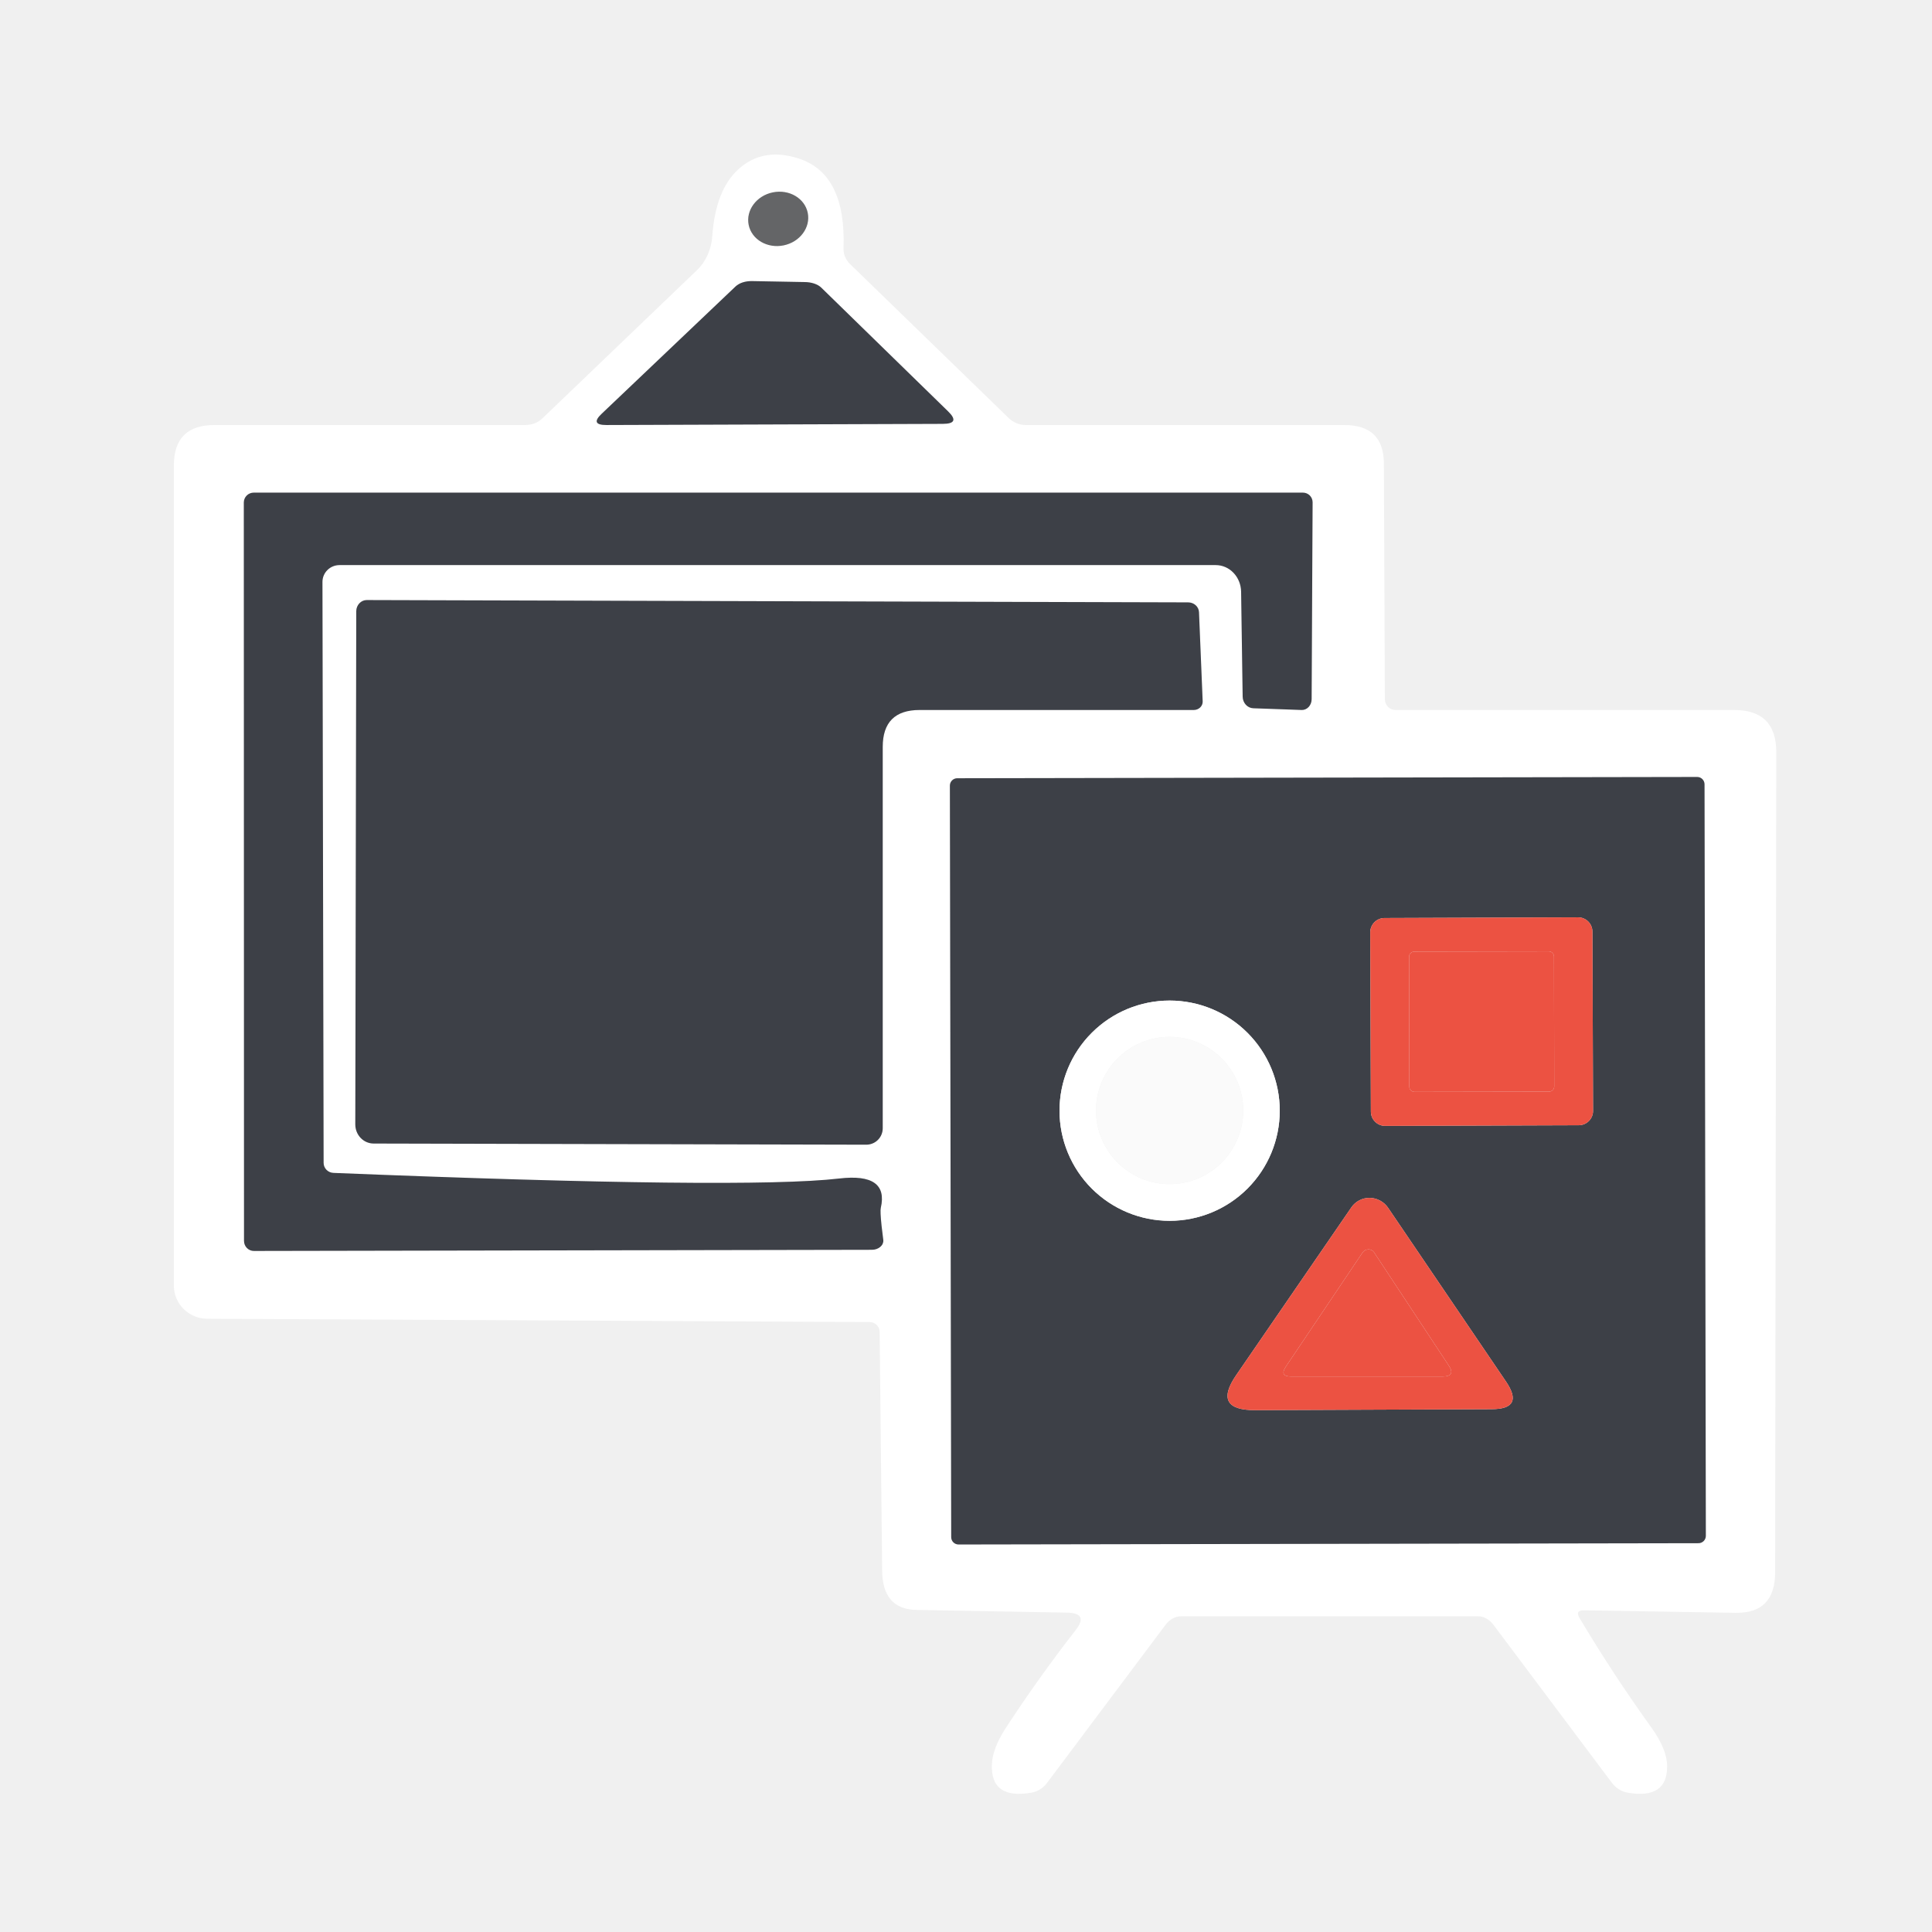
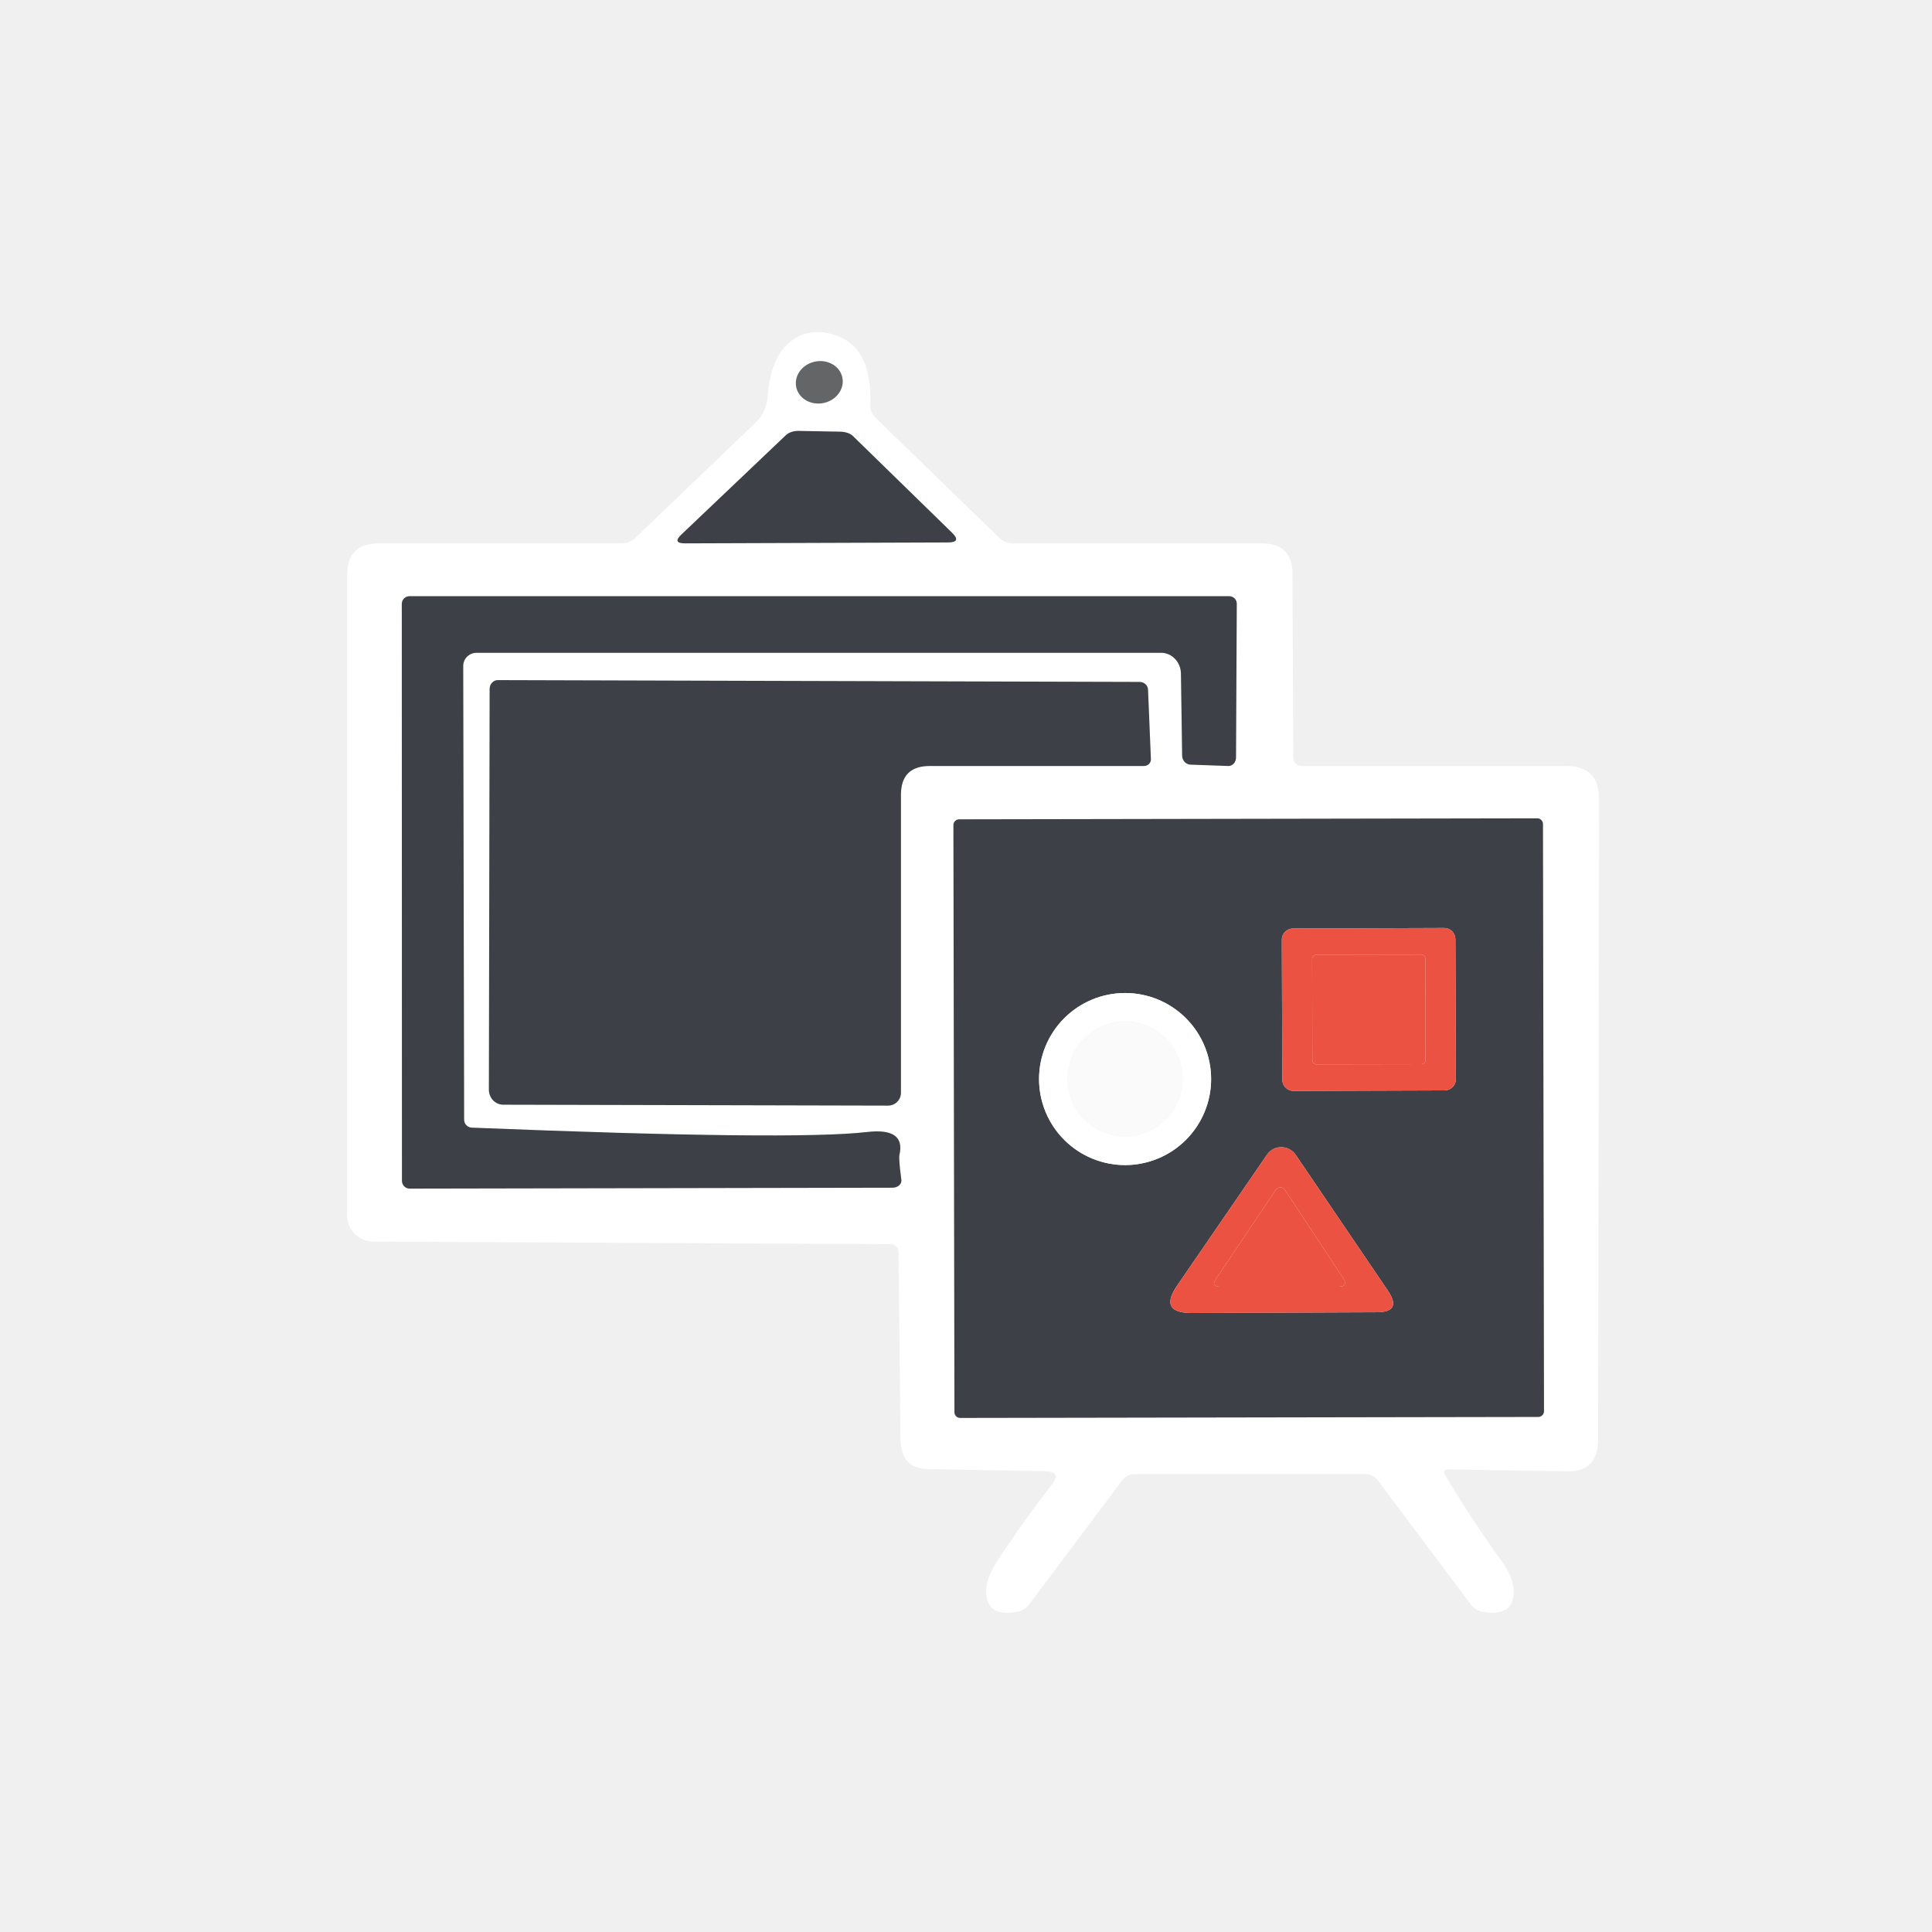
- <svg xmlns="http://www.w3.org/2000/svg" width="100" height="100" viewBox="0 0 100 100" fill="none">
-   <path d="M81.75 83.739C82.91 85.686 84.15 87.576 85.47 89.409C86.017 90.169 86.29 90.839 86.29 91.419C86.297 92.566 85.617 93.022 84.25 92.789C83.936 92.738 83.646 92.559 83.44 92.289L77.3 84.099C77.198 83.963 77.073 83.851 76.936 83.775C76.798 83.698 76.653 83.659 76.51 83.659H61.12C60.977 83.659 60.832 83.698 60.694 83.775C60.557 83.851 60.432 83.963 60.33 84.099L54.19 92.289C53.984 92.559 53.694 92.738 53.38 92.789C51.973 93.029 51.293 92.542 51.34 91.329C51.36 90.776 51.6 90.146 52.06 89.439C53.187 87.712 54.393 86.022 55.68 84.369C56.14 83.782 55.987 83.482 55.22 83.469L47.44 83.329C46.267 83.309 45.673 82.632 45.66 81.299L45.53 68.939C45.53 68.804 45.475 68.674 45.378 68.578C45.28 68.483 45.148 68.429 45.01 68.429L10.73 68.259C10.27 68.256 9.83 68.075 9.506 67.755C9.182 67.434 9 67.001 9 66.549V24.089C9 22.696 9.7 21.999 11.1 21.999H27.19C27.53 21.999 27.846 21.877 28.07 21.659L36.08 13.979C36.543 13.536 36.825 12.9 36.87 12.199C36.983 10.626 37.43 9.482 38.21 8.769C39.063 7.989 40.11 7.802 41.35 8.209C42.983 8.742 43.753 10.289 43.66 12.849C43.654 12.997 43.681 13.147 43.74 13.288C43.798 13.429 43.887 13.559 44 13.669L52.2 21.629C52.444 21.866 52.76 21.999 53.08 21.999H69.58C70.947 21.999 71.63 22.669 71.63 24.009L71.68 36.199C71.683 36.346 71.742 36.486 71.845 36.589C71.947 36.691 72.086 36.749 72.23 36.749H89.76C91.213 36.749 91.94 37.476 91.94 38.929L91.88 81.379C91.88 82.799 91.2 83.499 89.84 83.479L82 83.349C81.68 83.342 81.597 83.472 81.75 83.739ZM41.809 11.018C41.772 10.838 41.696 10.668 41.586 10.517C41.475 10.366 41.331 10.238 41.164 10.139C40.996 10.04 40.807 9.974 40.607 9.943C40.408 9.911 40.202 9.916 40.001 9.957C39.8 9.998 39.609 10.074 39.437 10.181C39.266 10.287 39.118 10.423 39.002 10.579C38.886 10.735 38.804 10.909 38.761 11.091C38.718 11.273 38.715 11.46 38.751 11.64C38.788 11.82 38.864 11.991 38.974 12.141C39.085 12.292 39.228 12.421 39.396 12.519C39.564 12.618 39.753 12.684 39.953 12.716C40.152 12.747 40.358 12.742 40.559 12.701C40.76 12.66 40.951 12.584 41.123 12.477C41.294 12.371 41.442 12.236 41.558 12.079C41.674 11.923 41.756 11.749 41.799 11.567C41.842 11.385 41.845 11.198 41.809 11.018ZM49.07 21.289L42.51 14.889C42.416 14.797 42.289 14.725 42.137 14.675C41.986 14.625 41.813 14.599 41.63 14.599L38.93 14.549C38.756 14.546 38.59 14.569 38.442 14.617C38.294 14.665 38.168 14.737 38.07 14.829L31.15 21.409C30.73 21.802 30.81 21.999 31.39 21.999L48.79 21.939C49.423 21.939 49.517 21.722 49.07 21.289ZM16.75 60.189L16.69 30.119C16.69 29.888 16.783 29.667 16.948 29.504C17.113 29.341 17.337 29.249 17.57 29.249H62.93C63.274 29.249 63.604 29.394 63.849 29.652C64.094 29.911 64.235 30.261 64.24 30.629L64.32 36.059C64.322 36.216 64.38 36.365 64.483 36.477C64.585 36.589 64.724 36.654 64.87 36.659L67.38 36.749C67.446 36.75 67.512 36.737 67.574 36.709C67.636 36.682 67.692 36.641 67.74 36.589C67.787 36.536 67.825 36.474 67.851 36.406C67.876 36.337 67.89 36.263 67.89 36.189L67.94 25.999C67.94 25.866 67.887 25.739 67.794 25.645C67.7 25.552 67.573 25.499 67.44 25.499H13.13C12.995 25.499 12.865 25.553 12.769 25.648C12.674 25.744 12.62 25.874 12.62 26.009L12.63 64.229C12.63 64.367 12.684 64.499 12.779 64.597C12.875 64.694 13.005 64.749 13.14 64.749L45.13 64.689C45.21 64.689 45.29 64.676 45.365 64.65C45.439 64.625 45.506 64.587 45.561 64.54C45.617 64.493 45.66 64.438 45.687 64.377C45.714 64.317 45.725 64.253 45.72 64.189L45.63 63.449C45.577 62.942 45.563 62.632 45.59 62.519C45.87 61.306 45.153 60.799 43.44 60.999C40.18 61.379 31.453 61.282 17.26 60.709C17.123 60.704 16.993 60.647 16.898 60.55C16.803 60.453 16.75 60.324 16.75 60.189ZM62.25 36.299L62.06 31.689C62.055 31.552 61.994 31.422 61.889 31.327C61.785 31.232 61.645 31.179 61.5 31.179L18.98 31.059C18.838 31.059 18.703 31.119 18.602 31.226C18.501 31.332 18.443 31.477 18.44 31.629L18.39 58.199C18.39 58.462 18.49 58.713 18.668 58.899C18.846 59.085 19.088 59.189 19.34 59.189L44.84 59.249C45.065 59.249 45.282 59.16 45.441 59C45.6 58.841 45.69 58.624 45.69 58.399V38.659C45.69 37.386 46.327 36.749 47.6 36.749H61.79C61.852 36.749 61.914 36.737 61.971 36.714C62.028 36.691 62.08 36.658 62.123 36.616C62.166 36.574 62.199 36.524 62.221 36.469C62.243 36.415 62.253 36.357 62.25 36.299ZM88.226 40.595C88.226 40.494 88.186 40.398 88.114 40.327C88.043 40.255 87.946 40.215 87.845 40.216L49.545 40.282C49.445 40.283 49.348 40.323 49.277 40.394C49.206 40.466 49.166 40.562 49.166 40.663L49.234 79.563C49.234 79.664 49.274 79.76 49.346 79.832C49.417 79.903 49.514 79.943 49.615 79.942L87.915 79.876C88.015 79.875 88.112 79.835 88.183 79.764C88.254 79.692 88.294 79.596 88.294 79.495L88.226 40.595Z" fill="white" />
-   <path d="M40.559 12.701C41.403 12.529 41.963 11.776 41.809 11.018C41.654 10.26 40.845 9.785 40.001 9.957C39.157 10.129 38.597 10.882 38.751 11.64C38.905 12.398 39.715 12.873 40.559 12.701Z" fill="#646567" />
-   <path d="M49.07 21.289C49.517 21.722 49.423 21.939 48.79 21.939L31.39 21.999C30.81 21.999 30.73 21.802 31.15 21.409L38.07 14.829C38.168 14.738 38.294 14.665 38.442 14.617C38.59 14.569 38.756 14.546 38.93 14.549L41.63 14.599C41.813 14.599 41.986 14.625 42.137 14.675C42.289 14.725 42.416 14.797 42.51 14.889L49.07 21.289Z" fill="#3D4047" />
-   <path d="M17.26 60.709C31.453 61.282 40.18 61.379 43.44 60.999C45.154 60.799 45.87 61.306 45.59 62.519C45.563 62.632 45.577 62.942 45.63 63.449L45.72 64.189C45.726 64.253 45.714 64.317 45.687 64.377C45.66 64.438 45.617 64.493 45.562 64.54C45.506 64.587 45.439 64.625 45.365 64.65C45.291 64.676 45.211 64.689 45.13 64.689L13.14 64.749C13.005 64.749 12.875 64.694 12.78 64.597C12.684 64.499 12.63 64.367 12.63 64.229L12.62 26.009C12.62 25.874 12.674 25.744 12.77 25.648C12.865 25.553 12.995 25.499 13.13 25.499H67.44C67.573 25.499 67.7 25.552 67.794 25.645C67.887 25.739 67.94 25.866 67.94 25.999L67.89 36.189C67.89 36.263 67.877 36.337 67.851 36.406C67.825 36.474 67.787 36.536 67.74 36.589C67.692 36.641 67.636 36.682 67.574 36.709C67.513 36.737 67.447 36.75 67.38 36.749L64.87 36.659C64.724 36.654 64.585 36.589 64.483 36.477C64.381 36.365 64.322 36.215 64.32 36.059L64.24 30.629C64.235 30.261 64.095 29.911 63.849 29.652C63.604 29.394 63.274 29.249 62.93 29.249H17.57C17.337 29.249 17.113 29.341 16.948 29.504C16.783 29.667 16.69 29.888 16.69 30.119L16.75 60.189C16.75 60.324 16.803 60.453 16.898 60.55C16.993 60.647 17.123 60.704 17.26 60.709Z" fill="#3D4047" />
-   <path d="M62.25 36.299C62.253 36.357 62.243 36.415 62.221 36.469C62.199 36.524 62.166 36.574 62.123 36.616C62.08 36.658 62.028 36.691 61.971 36.714C61.914 36.737 61.852 36.749 61.79 36.749H47.6C46.327 36.749 45.69 37.386 45.69 38.659V58.399C45.69 58.511 45.668 58.621 45.625 58.724C45.583 58.828 45.52 58.921 45.441 59C45.362 59.079 45.269 59.142 45.165 59.184C45.062 59.227 44.952 59.249 44.84 59.249L19.34 59.189C19.088 59.189 18.846 59.085 18.668 58.899C18.49 58.714 18.39 58.462 18.39 58.199L18.44 31.629C18.443 31.477 18.501 31.332 18.602 31.226C18.703 31.119 18.839 31.059 18.98 31.059C35.585 31.106 44.895 31.132 61.5 31.179C61.645 31.179 61.785 31.232 61.889 31.327C61.994 31.422 62.055 31.552 62.06 31.689L62.25 36.299Z" fill="#3D4047" />
-   <path d="M88.294 79.495C88.294 79.596 88.254 79.692 88.183 79.764C88.112 79.835 88.015 79.875 87.915 79.876L49.614 79.942C49.514 79.942 49.417 79.903 49.346 79.832C49.274 79.76 49.234 79.664 49.234 79.563L49.166 40.663C49.166 40.562 49.206 40.466 49.277 40.394C49.348 40.323 49.445 40.283 49.545 40.282L87.845 40.216C87.946 40.215 88.043 40.255 88.114 40.326C88.186 40.398 88.226 40.494 88.226 40.595L88.294 79.495ZM82.424 48.219C82.423 48.122 82.404 48.026 82.366 47.936C82.329 47.846 82.274 47.765 82.205 47.696C82.136 47.628 82.054 47.574 81.965 47.537C81.875 47.5 81.778 47.481 81.681 47.481L71.661 47.517C71.564 47.517 71.468 47.536 71.378 47.574C71.288 47.611 71.207 47.666 71.139 47.735C71.07 47.804 71.016 47.886 70.979 47.976C70.942 48.066 70.923 48.162 70.924 48.259L70.956 57.539C70.956 57.636 70.976 57.732 71.013 57.822C71.051 57.912 71.106 57.993 71.175 58.062C71.244 58.13 71.325 58.184 71.415 58.221C71.505 58.258 71.602 58.277 71.699 58.276L81.719 58.242C81.816 58.241 81.912 58.222 82.002 58.184C82.091 58.147 82.173 58.092 82.241 58.023C82.31 57.954 82.364 57.872 82.401 57.782C82.438 57.692 82.457 57.596 82.456 57.499L82.424 48.219ZM66.24 57.489C66.24 55.977 65.639 54.527 64.57 53.459C63.502 52.389 62.052 51.789 60.54 51.789C59.028 51.789 57.578 52.389 56.509 53.459C55.44 54.527 54.84 55.977 54.84 57.489C54.84 59.001 55.44 60.45 56.509 61.52C57.578 62.588 59.028 63.189 60.54 63.189C62.052 63.189 63.502 62.588 64.57 61.52C65.639 60.45 66.24 59.001 66.24 57.489ZM69.95 62.489L63.99 71.169C63.15 72.389 63.477 72.996 64.97 72.989L77.2 72.939C78.347 72.939 78.597 72.462 77.95 71.509L71.85 62.519C71.744 62.363 71.602 62.234 71.437 62.144C71.271 62.054 71.086 62.005 70.899 62.002C70.712 61.999 70.528 62.042 70.362 62.127C70.197 62.212 70.055 62.336 69.95 62.489Z" fill="#3D4047" />
-   <path d="M82.456 57.499C82.457 57.596 82.438 57.692 82.401 57.782C82.364 57.872 82.31 57.954 82.241 58.023C82.173 58.092 82.091 58.147 82.002 58.184C81.912 58.222 81.816 58.241 81.719 58.242L71.699 58.276C71.602 58.277 71.505 58.258 71.415 58.221C71.326 58.184 71.244 58.13 71.175 58.062C71.106 57.993 71.051 57.912 71.013 57.822C70.976 57.732 70.957 57.636 70.956 57.539L70.924 48.259C70.924 48.162 70.942 48.066 70.979 47.976C71.016 47.886 71.07 47.804 71.139 47.735C71.207 47.666 71.289 47.611 71.378 47.574C71.468 47.536 71.564 47.517 71.661 47.517L81.681 47.481C81.778 47.481 81.875 47.5 81.965 47.537C82.055 47.574 82.136 47.628 82.205 47.696C82.274 47.765 82.329 47.846 82.367 47.936C82.404 48.026 82.424 48.122 82.424 48.219L82.456 57.499ZM80.434 49.513C80.434 49.477 80.427 49.442 80.413 49.409C80.4 49.376 80.38 49.347 80.355 49.322C80.33 49.297 80.3 49.277 80.267 49.263C80.234 49.25 80.199 49.243 80.164 49.243L73.204 49.255C73.168 49.255 73.133 49.262 73.1 49.276C73.068 49.289 73.038 49.309 73.013 49.334C72.988 49.36 72.968 49.389 72.954 49.422C72.941 49.455 72.934 49.49 72.934 49.526L72.946 56.245C72.946 56.281 72.953 56.316 72.967 56.349C72.98 56.382 73 56.411 73.025 56.436C73.05 56.461 73.08 56.481 73.113 56.495C73.146 56.508 73.181 56.515 73.216 56.515L80.176 56.503C80.212 56.503 80.247 56.496 80.28 56.482C80.312 56.468 80.342 56.449 80.367 56.423C80.392 56.398 80.412 56.368 80.426 56.336C80.439 56.303 80.446 56.268 80.446 56.232L80.434 49.513Z" fill="#EC5242" />
-   <path d="M80.164 49.243L73.204 49.255C73.055 49.255 72.934 49.377 72.934 49.526L72.946 56.246C72.946 56.395 73.067 56.515 73.216 56.515L80.176 56.503C80.325 56.503 80.446 56.382 80.446 56.233L80.434 49.513C80.434 49.363 80.313 49.243 80.164 49.243Z" fill="#EC5242" />
-   <path d="M66.24 57.489C66.24 59.001 65.639 60.451 64.57 61.52C63.501 62.589 62.052 63.189 60.54 63.189C59.028 63.189 57.578 62.589 56.509 61.52C55.44 60.451 54.84 59.001 54.84 57.489C54.84 55.977 55.44 54.528 56.509 53.459C57.578 52.39 59.028 51.789 60.54 51.789C62.052 51.789 63.501 52.39 64.57 53.459C65.639 54.528 66.24 55.977 66.24 57.489ZM64.35 57.479C64.35 56.469 63.948 55.499 63.234 54.785C62.519 54.071 61.55 53.669 60.54 53.669C59.529 53.669 58.56 54.071 57.846 54.785C57.131 55.499 56.73 56.469 56.73 57.479C56.73 58.489 57.131 59.459 57.846 60.173C58.56 60.888 59.529 61.289 60.54 61.289C61.04 61.289 61.536 61.191 61.998 60.999C62.46 60.808 62.88 60.527 63.234 60.173C63.588 59.819 63.868 59.399 64.06 58.937C64.251 58.475 64.35 57.979 64.35 57.479Z" fill="white" />
-   <path d="M60.54 61.289C62.644 61.289 64.35 59.583 64.35 57.479C64.35 55.375 62.644 53.669 60.54 53.669C58.436 53.669 56.73 55.375 56.73 57.479C56.73 59.583 58.436 61.289 60.54 61.289Z" fill="#FAFAFA" />
-   <path d="M69.95 62.489C70.055 62.336 70.197 62.212 70.362 62.127C70.527 62.042 70.712 61.999 70.899 62.002C71.086 62.005 71.271 62.054 71.436 62.144C71.602 62.234 71.744 62.363 71.85 62.519L77.95 71.509C78.596 72.462 78.346 72.939 77.2 72.939L64.97 72.989C63.476 72.996 63.15 72.389 63.99 71.169L69.95 62.489ZM70.52 64.839L66.56 70.729C66.326 71.076 66.416 71.249 66.83 71.249H74.65C75.13 71.249 75.24 71.056 74.98 70.669L71.12 64.819C71.088 64.771 71.044 64.731 70.993 64.705C70.941 64.679 70.883 64.666 70.823 64.668C70.764 64.67 70.705 64.687 70.652 64.716C70.599 64.746 70.554 64.788 70.52 64.839Z" fill="#EC5242" />
-   <path d="M70.52 64.839C70.554 64.788 70.599 64.746 70.652 64.716C70.705 64.687 70.764 64.67 70.823 64.668C70.883 64.666 70.941 64.679 70.993 64.705C71.044 64.731 71.088 64.771 71.12 64.819L74.98 70.669C75.24 71.056 75.13 71.249 74.65 71.249H66.83C66.416 71.249 66.327 71.076 66.56 70.729L70.52 64.839Z" fill="#EC5242" />
+ <svg xmlns="http://www.w3.org/2000/svg" width="128" height="128" viewBox="0 0 128 128" fill="none">
+   <path d="M95.75 97.739C96.91 99.686 98.15 101.576 99.47 103.409C100.017 104.169 100.29 104.839 100.29 105.419C100.297 106.566 99.617 107.022 98.25 106.789C97.936 106.738 97.646 106.559 97.44 106.289L91.3 98.099C91.198 97.963 91.073 97.851 90.936 97.775C90.798 97.698 90.653 97.659 90.51 97.659H75.12C74.978 97.659 74.832 97.698 74.694 97.775C74.557 97.851 74.432 97.963 74.33 98.099L68.19 106.289C67.984 106.559 67.694 106.738 67.38 106.789C65.973 107.029 65.293 106.542 65.34 105.329C65.36 104.776 65.6 104.146 66.06 103.439C67.187 101.712 68.393 100.022 69.68 98.369C70.14 97.782 69.987 97.482 69.22 97.469L61.44 97.329C60.267 97.309 59.673 96.632 59.66 95.299L59.53 82.939C59.53 82.804 59.475 82.674 59.378 82.578C59.28 82.483 59.148 82.429 59.01 82.429L24.73 82.259C24.27 82.256 23.83 82.075 23.506 81.755C23.182 81.434 23 81.001 23 80.549V38.089C23 36.696 23.7 35.999 25.1 35.999H41.19C41.53 35.999 41.846 35.877 42.07 35.659L50.08 27.979C50.543 27.536 50.825 26.9 50.87 26.199C50.983 24.626 51.43 23.482 52.21 22.769C53.063 21.989 54.11 21.802 55.35 22.209C56.983 22.742 57.753 24.289 57.66 26.849C57.654 26.997 57.681 27.147 57.74 27.288C57.798 27.429 57.887 27.559 58 27.669L66.2 35.629C66.444 35.866 66.76 35.999 67.08 35.999H83.58C84.947 35.999 85.63 36.669 85.63 38.009L85.68 50.199C85.683 50.346 85.742 50.486 85.845 50.589C85.947 50.691 86.086 50.749 86.23 50.749H103.76C105.213 50.749 105.94 51.476 105.94 52.929L105.88 95.379C105.88 96.799 105.2 97.499 103.84 97.479L96 97.349C95.68 97.342 95.597 97.472 95.75 97.739ZM55.809 25.018C55.772 24.838 55.696 24.668 55.586 24.517C55.475 24.366 55.331 24.238 55.164 24.139C54.996 24.041 54.807 23.974 54.607 23.943C54.408 23.911 54.202 23.916 54.001 23.957C53.8 23.998 53.609 24.074 53.437 24.181C53.266 24.287 53.118 24.423 53.002 24.579C52.886 24.735 52.804 24.909 52.761 25.091C52.718 25.273 52.715 25.46 52.751 25.64C52.788 25.82 52.864 25.991 52.974 26.141C53.085 26.292 53.228 26.421 53.396 26.519C53.564 26.618 53.753 26.684 53.953 26.715C54.152 26.747 54.358 26.742 54.559 26.701C54.76 26.66 54.951 26.584 55.123 26.477C55.294 26.371 55.442 26.235 55.558 26.079C55.674 25.923 55.756 25.749 55.799 25.567C55.842 25.385 55.845 25.198 55.809 25.018ZM63.07 35.289L56.51 28.889C56.416 28.797 56.289 28.724 56.137 28.675C55.986 28.625 55.813 28.599 55.63 28.599L52.93 28.549C52.756 28.546 52.59 28.569 52.442 28.617C52.294 28.665 52.168 28.737 52.07 28.829L45.15 35.409C44.73 35.802 44.81 35.999 45.39 35.999L62.79 35.939C63.423 35.939 63.517 35.722 63.07 35.289ZM30.75 74.189L30.69 44.119C30.69 43.888 30.783 43.667 30.948 43.504C31.113 43.341 31.337 43.249 31.57 43.249H76.93C77.274 43.249 77.604 43.394 77.849 43.652C78.094 43.911 78.235 44.261 78.24 44.629L78.32 50.059C78.322 50.216 78.38 50.365 78.483 50.477C78.585 50.589 78.724 50.654 78.87 50.659L81.38 50.749C81.446 50.75 81.512 50.737 81.574 50.709C81.636 50.682 81.692 50.641 81.74 50.589C81.787 50.536 81.825 50.474 81.851 50.406C81.876 50.337 81.89 50.263 81.89 50.189L81.94 39.999C81.94 39.866 81.887 39.739 81.794 39.645C81.7 39.552 81.573 39.499 81.44 39.499H27.13C26.995 39.499 26.865 39.553 26.769 39.648C26.674 39.744 26.62 39.874 26.62 40.009L26.63 78.229C26.63 78.367 26.684 78.499 26.779 78.597C26.875 78.694 27.005 78.749 27.14 78.749L59.13 78.689C59.21 78.689 59.29 78.676 59.365 78.65C59.439 78.625 59.506 78.587 59.561 78.54C59.617 78.493 59.66 78.438 59.687 78.377C59.714 78.317 59.725 78.253 59.72 78.189L59.63 77.449C59.577 76.942 59.563 76.632 59.59 76.519C59.87 75.306 59.153 74.799 57.44 74.999C54.18 75.379 45.453 75.282 31.26 74.709C31.123 74.704 30.993 74.647 30.898 74.55C30.803 74.453 30.75 74.324 30.75 74.189ZM76.25 50.299L76.06 45.689C76.055 45.552 75.994 45.422 75.889 45.327C75.785 45.232 75.645 45.179 75.5 45.179L32.98 45.059C32.839 45.059 32.703 45.119 32.602 45.226C32.501 45.332 32.443 45.477 32.44 45.629L32.39 72.199C32.39 72.462 32.49 72.713 32.668 72.899C32.846 73.085 33.088 73.189 33.34 73.189L58.84 73.249C59.065 73.249 59.282 73.159 59.441 73C59.6 72.841 59.69 72.624 59.69 72.399V52.659C59.69 51.386 60.327 50.749 61.6 50.749H75.79C75.852 50.749 75.914 50.737 75.971 50.714C76.028 50.691 76.08 50.658 76.123 50.616C76.166 50.574 76.199 50.524 76.221 50.469C76.243 50.415 76.253 50.357 76.25 50.299ZM102.226 54.595C102.226 54.494 102.186 54.398 102.114 54.327C102.043 54.255 101.946 54.215 101.845 54.216L63.545 54.282C63.445 54.283 63.348 54.323 63.277 54.394C63.206 54.466 63.166 54.562 63.166 54.663L63.234 93.563C63.234 93.664 63.274 93.76 63.346 93.832C63.417 93.903 63.514 93.943 63.615 93.942L101.915 93.876C102.015 93.875 102.112 93.835 102.183 93.764C102.254 93.692 102.294 93.596 102.294 93.495L102.226 54.595Z" fill="white" />
+   <path d="M54.559 26.701C55.403 26.529 55.963 25.776 55.809 25.018C55.654 24.26 54.845 23.785 54.001 23.957C53.157 24.129 52.597 24.882 52.751 25.64C52.905 26.398 53.715 26.873 54.559 26.701Z" fill="#646567" />
+   <path d="M63.07 35.289C63.517 35.722 63.423 35.939 62.79 35.939L45.39 35.999C44.81 35.999 44.73 35.802 45.15 35.409L52.07 28.829C52.168 28.738 52.294 28.666 52.442 28.617C52.59 28.569 52.756 28.546 52.93 28.549L55.63 28.599C55.813 28.599 55.986 28.625 56.137 28.675C56.289 28.724 56.416 28.797 56.51 28.889L63.07 35.289Z" fill="#3D4047" />
+   <path d="M31.26 74.709C45.453 75.282 54.18 75.379 57.44 74.999C59.154 74.799 59.87 75.306 59.59 76.519C59.563 76.632 59.577 76.942 59.63 77.449L59.72 78.189C59.726 78.253 59.714 78.317 59.687 78.377C59.66 78.438 59.617 78.493 59.562 78.54C59.506 78.587 59.439 78.625 59.365 78.65C59.291 78.676 59.211 78.689 59.13 78.689L27.14 78.749C27.005 78.749 26.875 78.694 26.779 78.597C26.684 78.499 26.63 78.367 26.63 78.229L26.62 40.009C26.62 39.874 26.674 39.744 26.77 39.648C26.865 39.553 26.995 39.499 27.13 39.499H81.44C81.573 39.499 81.7 39.552 81.794 39.645C81.887 39.739 81.94 39.866 81.94 39.999L81.89 50.189C81.89 50.263 81.877 50.337 81.851 50.406C81.825 50.474 81.787 50.536 81.74 50.589C81.692 50.641 81.636 50.682 81.574 50.709C81.513 50.737 81.447 50.75 81.38 50.749L78.87 50.659C78.724 50.654 78.585 50.589 78.483 50.477C78.38 50.365 78.322 50.215 78.32 50.059L78.24 44.629C78.235 44.261 78.095 43.911 77.849 43.652C77.604 43.394 77.274 43.249 76.93 43.249H31.57C31.337 43.249 31.113 43.341 30.948 43.504C30.783 43.667 30.69 43.888 30.69 44.119L30.75 74.189C30.75 74.323 30.803 74.453 30.898 74.55C30.993 74.647 31.123 74.704 31.26 74.709Z" fill="#3D4047" />
+   <path d="M76.25 50.299C76.253 50.357 76.243 50.415 76.221 50.469C76.199 50.524 76.166 50.574 76.123 50.616C76.08 50.658 76.028 50.691 75.971 50.714C75.914 50.737 75.852 50.749 75.79 50.749H61.6C60.327 50.749 59.69 51.386 59.69 52.659V72.399C59.69 72.511 59.668 72.621 59.625 72.724C59.583 72.828 59.52 72.921 59.441 73C59.362 73.079 59.269 73.142 59.165 73.184C59.062 73.227 58.952 73.249 58.84 73.249L33.34 73.189C33.088 73.189 32.846 73.085 32.668 72.899C32.49 72.713 32.39 72.462 32.39 72.199L32.44 45.629C32.443 45.477 32.501 45.332 32.602 45.226C32.703 45.119 32.839 45.059 32.98 45.059C49.585 45.106 58.895 45.132 75.5 45.179C75.645 45.179 75.785 45.232 75.889 45.327C75.994 45.422 76.055 45.552 76.06 45.689L76.25 50.299Z" fill="#3D4047" />
+   <path d="M102.294 93.495C102.294 93.596 102.254 93.692 102.183 93.764C102.112 93.835 102.015 93.875 101.915 93.876L63.614 93.942C63.514 93.942 63.417 93.903 63.346 93.832C63.274 93.76 63.234 93.664 63.234 93.563L63.166 54.663C63.166 54.562 63.206 54.466 63.277 54.394C63.348 54.323 63.445 54.283 63.545 54.282L101.845 54.216C101.946 54.215 102.043 54.255 102.114 54.326C102.186 54.398 102.226 54.494 102.226 54.595L102.294 93.495ZM96.424 62.219C96.423 62.122 96.404 62.026 96.366 61.936C96.329 61.846 96.274 61.765 96.205 61.696C96.136 61.628 96.054 61.574 95.965 61.537C95.875 61.5 95.778 61.481 95.681 61.481L85.661 61.517C85.564 61.517 85.468 61.536 85.378 61.574C85.288 61.611 85.207 61.666 85.139 61.735C85.07 61.804 85.016 61.886 84.979 61.976C84.942 62.066 84.923 62.162 84.924 62.259L84.956 71.539C84.956 71.636 84.976 71.732 85.013 71.822C85.051 71.912 85.106 71.993 85.175 72.061C85.244 72.13 85.325 72.184 85.415 72.221C85.505 72.258 85.602 72.277 85.699 72.276L95.719 72.242C95.816 72.241 95.912 72.222 96.002 72.184C96.091 72.147 96.173 72.092 96.241 72.023C96.31 71.954 96.364 71.872 96.401 71.782C96.438 71.692 96.457 71.596 96.456 71.499L96.424 62.219ZM80.24 71.489C80.24 69.977 79.639 68.527 78.57 67.459C77.501 66.389 76.052 65.789 74.54 65.789C73.028 65.789 71.578 66.389 70.509 67.459C69.44 68.527 68.84 69.977 68.84 71.489C68.84 73.001 69.44 74.451 70.509 75.519C71.578 76.588 73.028 77.189 74.54 77.189C76.052 77.189 77.501 76.588 78.57 75.519C79.639 74.451 80.24 73.001 80.24 71.489ZM83.95 76.489L77.99 85.169C77.15 86.389 77.477 86.996 78.97 86.989L91.2 86.939C92.347 86.939 92.597 86.462 91.95 85.509L85.85 76.519C85.744 76.363 85.602 76.234 85.437 76.144C85.271 76.054 85.086 76.005 84.899 76.002C84.712 75.999 84.528 76.042 84.362 76.127C84.197 76.212 84.055 76.336 83.95 76.489Z" fill="#3D4047" />
+   <path d="M96.456 71.499C96.457 71.596 96.438 71.692 96.401 71.782C96.364 71.872 96.31 71.954 96.241 72.023C96.173 72.092 96.091 72.147 96.002 72.184C95.912 72.222 95.816 72.241 95.719 72.242L85.699 72.276C85.602 72.277 85.505 72.258 85.415 72.221C85.326 72.184 85.244 72.13 85.175 72.061C85.106 71.993 85.051 71.912 85.013 71.822C84.976 71.732 84.957 71.636 84.956 71.539L84.924 62.259C84.924 62.162 84.942 62.066 84.979 61.976C85.016 61.886 85.07 61.804 85.139 61.735C85.207 61.666 85.289 61.611 85.378 61.574C85.468 61.536 85.564 61.517 85.661 61.517L95.681 61.481C95.778 61.481 95.875 61.5 95.965 61.537C96.055 61.574 96.136 61.628 96.205 61.696C96.274 61.765 96.329 61.846 96.367 61.936C96.404 62.026 96.424 62.122 96.424 62.219L96.456 71.499ZM94.434 63.513C94.434 63.477 94.427 63.442 94.413 63.409C94.4 63.376 94.38 63.347 94.355 63.322C94.33 63.297 94.3 63.277 94.267 63.263C94.234 63.25 94.199 63.243 94.164 63.243L87.204 63.255C87.168 63.255 87.133 63.262 87.1 63.276C87.068 63.289 87.038 63.309 87.013 63.334C86.988 63.36 86.968 63.389 86.954 63.422C86.941 63.455 86.934 63.49 86.934 63.526L86.946 70.246C86.946 70.281 86.953 70.316 86.967 70.349C86.98 70.382 87 70.411 87.025 70.436C87.05 70.461 87.08 70.481 87.113 70.495C87.146 70.508 87.181 70.515 87.216 70.515L94.176 70.503C94.212 70.503 94.247 70.496 94.28 70.482C94.312 70.469 94.342 70.449 94.367 70.424C94.392 70.398 94.412 70.368 94.426 70.336C94.439 70.303 94.446 70.268 94.446 70.232L94.434 63.513Z" fill="#EC5242" />
+   <path d="M94.164 63.243L87.204 63.255C87.055 63.255 86.934 63.377 86.934 63.526L86.946 70.246C86.946 70.395 87.067 70.515 87.216 70.515L94.176 70.503C94.325 70.503 94.446 70.382 94.446 70.233L94.434 63.513C94.434 63.363 94.313 63.243 94.164 63.243Z" fill="#EC5242" />
+   <path d="M80.24 71.489C80.24 73.001 79.639 74.451 78.57 75.52C77.501 76.588 76.052 77.189 74.54 77.189C73.028 77.189 71.578 76.588 70.509 75.52C69.44 74.451 68.84 73.001 68.84 71.489C68.84 69.977 69.44 68.528 70.509 67.459C71.578 66.39 73.028 65.789 74.54 65.789C76.052 65.789 77.501 66.39 78.57 67.459C79.639 68.528 80.24 69.977 80.24 71.489ZM78.35 71.479C78.35 70.469 77.948 69.499 77.234 68.785C76.519 68.07 75.55 67.669 74.54 67.669C73.529 67.669 72.56 68.07 71.846 68.785C71.131 69.499 70.73 70.469 70.73 71.479C70.73 72.49 71.131 73.459 71.846 74.173C72.56 74.888 73.529 75.289 74.54 75.289C75.04 75.289 75.536 75.191 75.998 74.999C76.46 74.808 76.88 74.527 77.234 74.173C77.588 73.819 77.868 73.399 78.06 72.937C78.251 72.475 78.35 71.979 78.35 71.479Z" fill="white" />
+   <path d="M74.54 75.289C76.644 75.289 78.35 73.583 78.35 71.479C78.35 69.375 76.644 67.669 74.54 67.669C72.436 67.669 70.73 69.375 70.73 71.479C70.73 73.583 72.436 75.289 74.54 75.289Z" fill="#FAFAFA" />
+   <path d="M83.95 76.489C84.055 76.336 84.197 76.212 84.362 76.127C84.527 76.042 84.712 75.999 84.899 76.002C85.086 76.005 85.271 76.054 85.436 76.144C85.602 76.234 85.744 76.363 85.85 76.519L91.95 85.509C92.596 86.462 92.346 86.939 91.2 86.939L78.97 86.989C77.476 86.996 77.15 86.389 77.99 85.169L83.95 76.489ZM84.52 78.839L80.56 84.729C80.326 85.076 80.416 85.249 80.83 85.249H88.65C89.13 85.249 89.24 85.056 88.98 84.669L85.12 78.819C85.088 78.771 85.044 78.731 84.993 78.705C84.941 78.679 84.883 78.666 84.823 78.668C84.764 78.67 84.705 78.687 84.652 78.716C84.599 78.746 84.554 78.788 84.52 78.839Z" fill="#EC5242" />
+   <path d="M84.52 78.839C84.554 78.788 84.599 78.746 84.652 78.716C84.705 78.687 84.764 78.67 84.823 78.668C84.883 78.666 84.941 78.679 84.993 78.705C85.044 78.731 85.088 78.771 85.12 78.819L88.98 84.669C89.24 85.056 89.13 85.249 88.65 85.249H80.83C80.416 85.249 80.327 85.076 80.56 84.729L84.52 78.839Z" fill="#EC5242" />
</svg>
